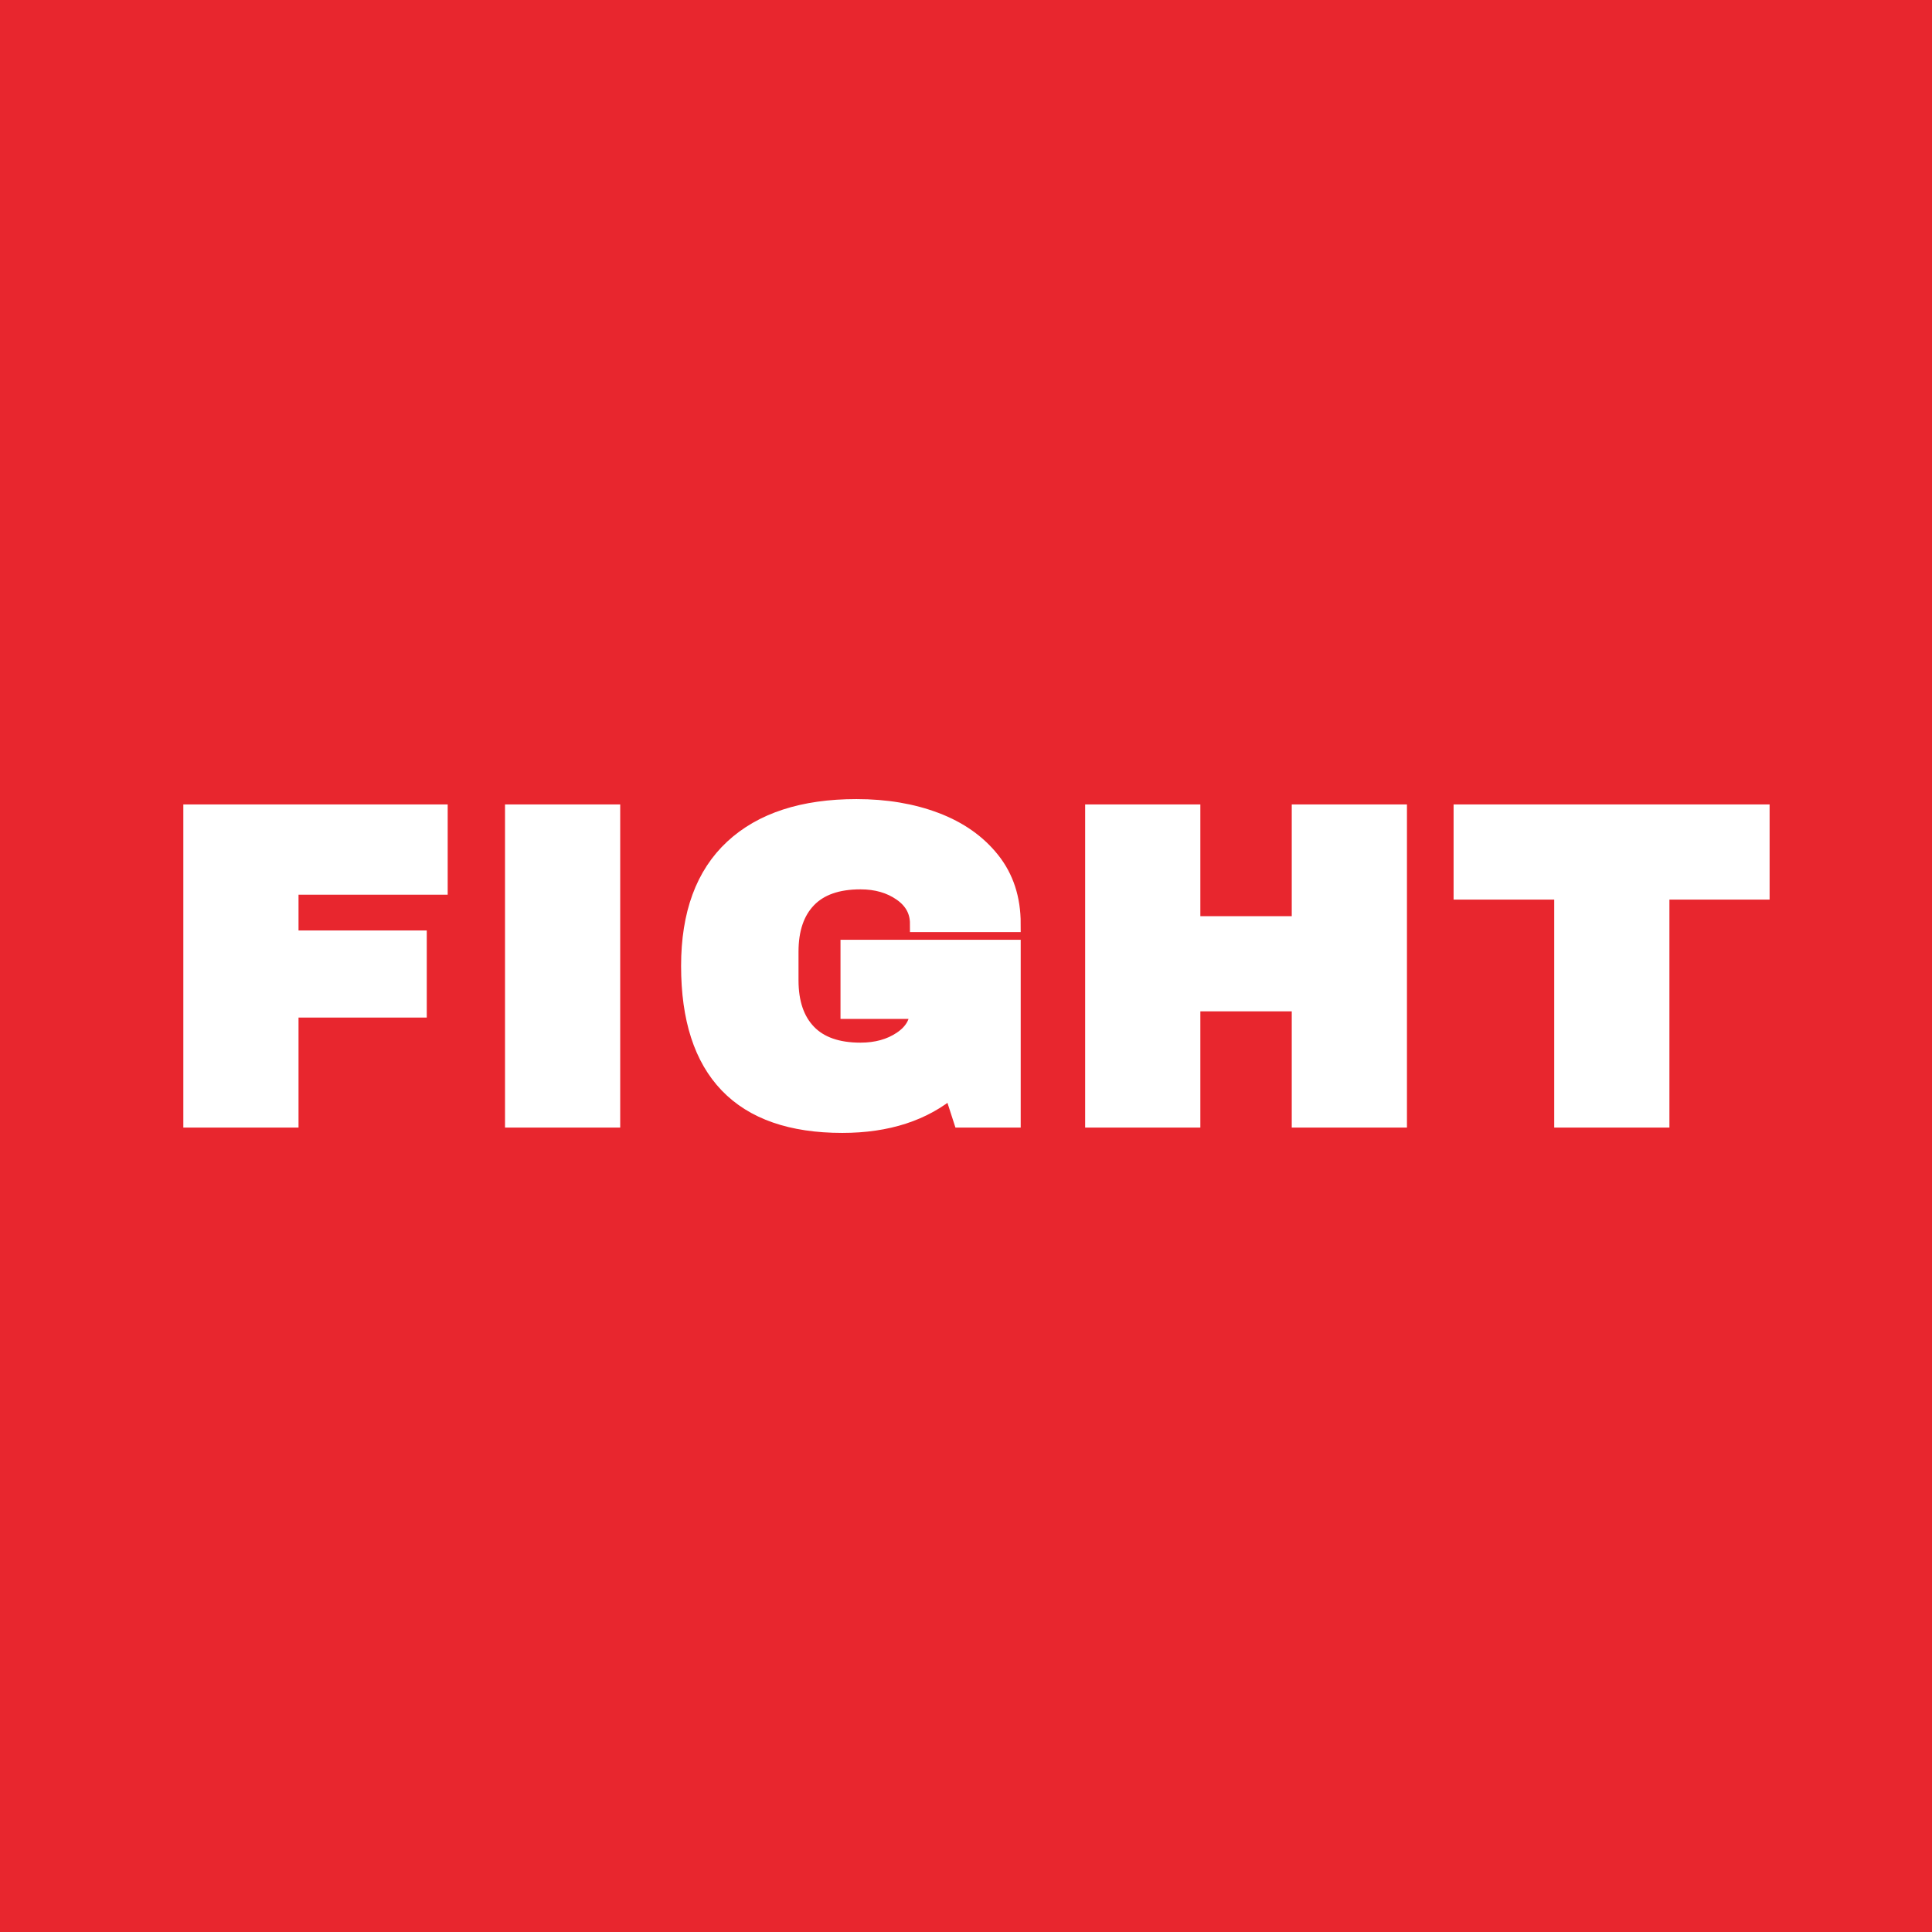
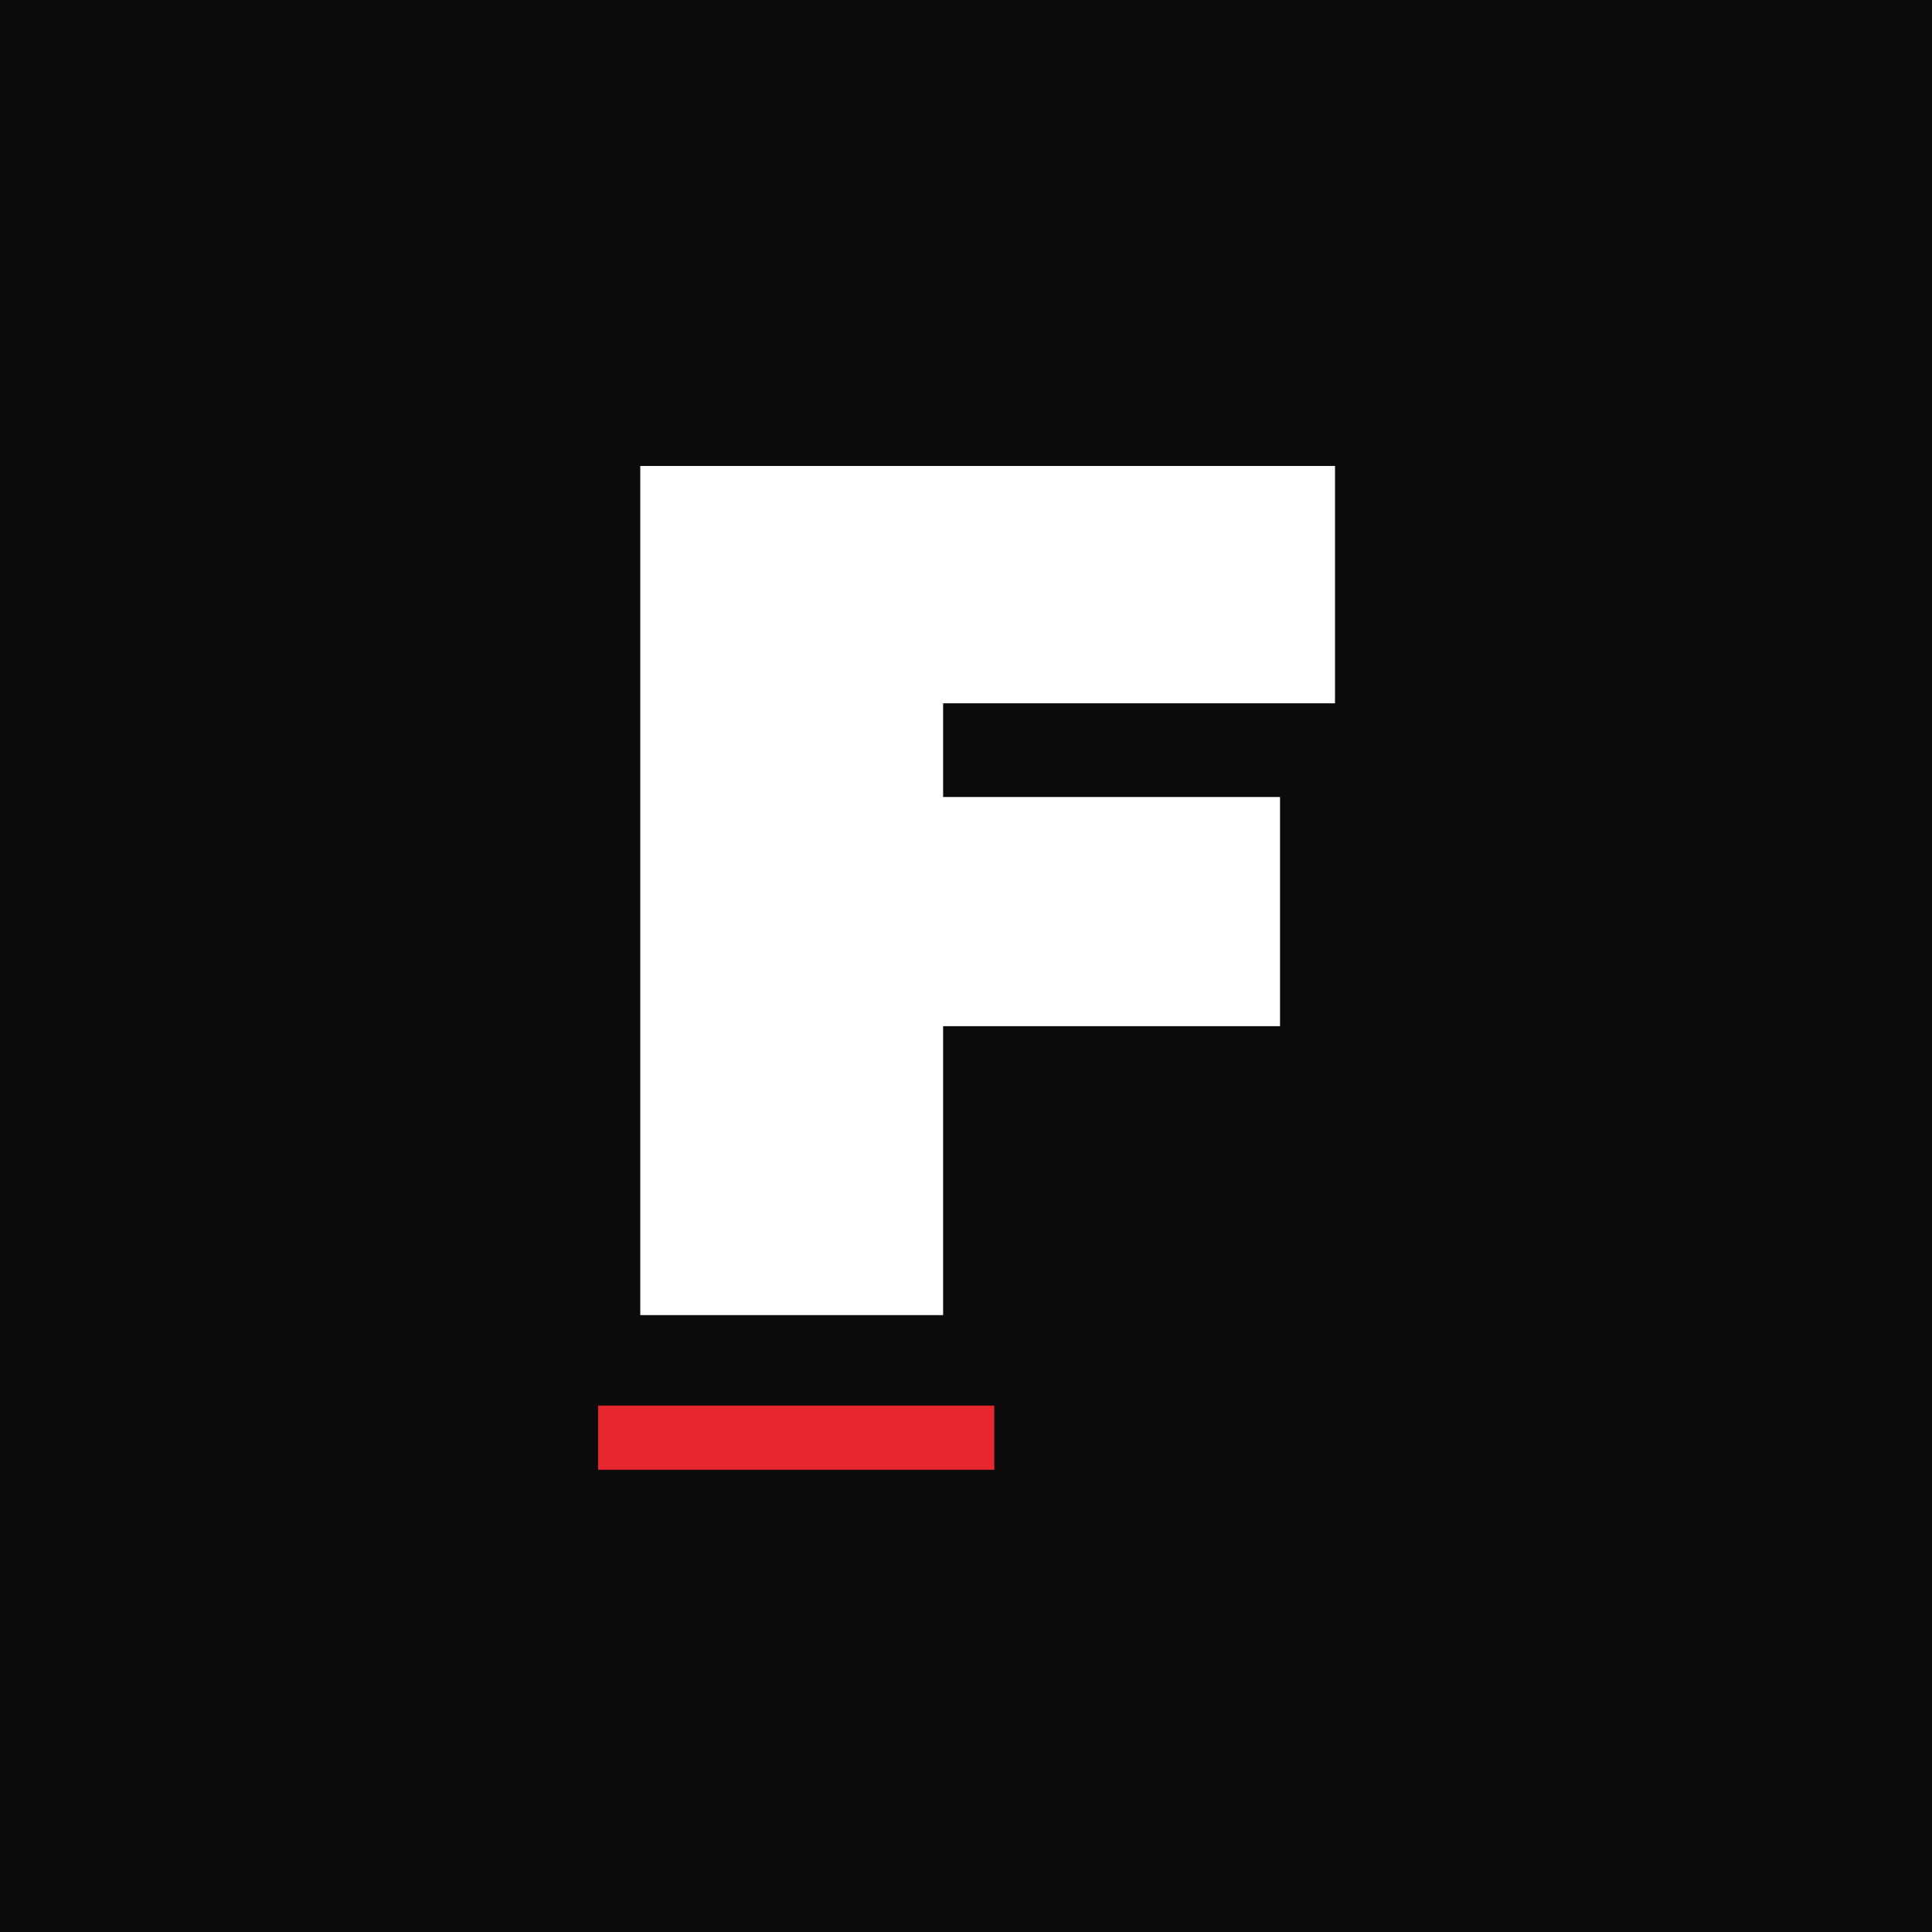
<svg xmlns="http://www.w3.org/2000/svg" width="1024" height="1024" viewBox="0 0 1024 1024">
-   <rect width="1024" height="1024" fill="#E8262E" />
-   <path d="M101.617 430.816H232.833V469.756H153.773V497.604H221.741V534.892H153.773V593.184H101.617ZM272.117 593.184V430.816H324.273V593.184ZM536.544 489.58H486.748Q486.748 479.432 477.78 473.178Q468.812 466.924 456.068 466.924Q437.66 466.924 428.22 476.718Q418.78 486.512 418.78 504.448V519.552Q418.78 537.488 428.22 547.282Q437.66 557.076 456.068 557.076Q468.812 557.076 477.78 551.058Q486.748 545.04 486.748 535.6H449.932V502.56H536.544V593.184H509.64L504.448 577.136Q482.264 596.016 446.392 596.016Q406.036 596.016 385.74 574.894Q365.444 553.772 365.444 512.0Q365.444 470.7 388.454 449.342Q411.464 427.984 453.944 427.984Q477.308 427.984 495.952 435.064Q514.596 442.144 525.57 455.95Q536.544 469.756 536.544 489.58ZM689.107 593.184V531.588H631.759V593.184H579.603V430.816H631.759V490.052H689.107V430.816H741.263V593.184ZM880.375 472.352V593.184H828.219V472.352H774.883V430.816H933.475V472.352Z" fill="#fff" stroke="#fff" stroke-width="8.9" />
+   <rect width="1024" height="1024" fill="#0B0B0C" />
+   <path d="M351.11 258.72H695.83V361.02H488.13V434.18H666.69V532.14H488.13V685.28H351.11Z" fill="#fff" stroke="#fff" stroke-width="23.5" />
+   <rect x="317" y="745" width="210" height="34" fill="#E8262E" />
</svg>
